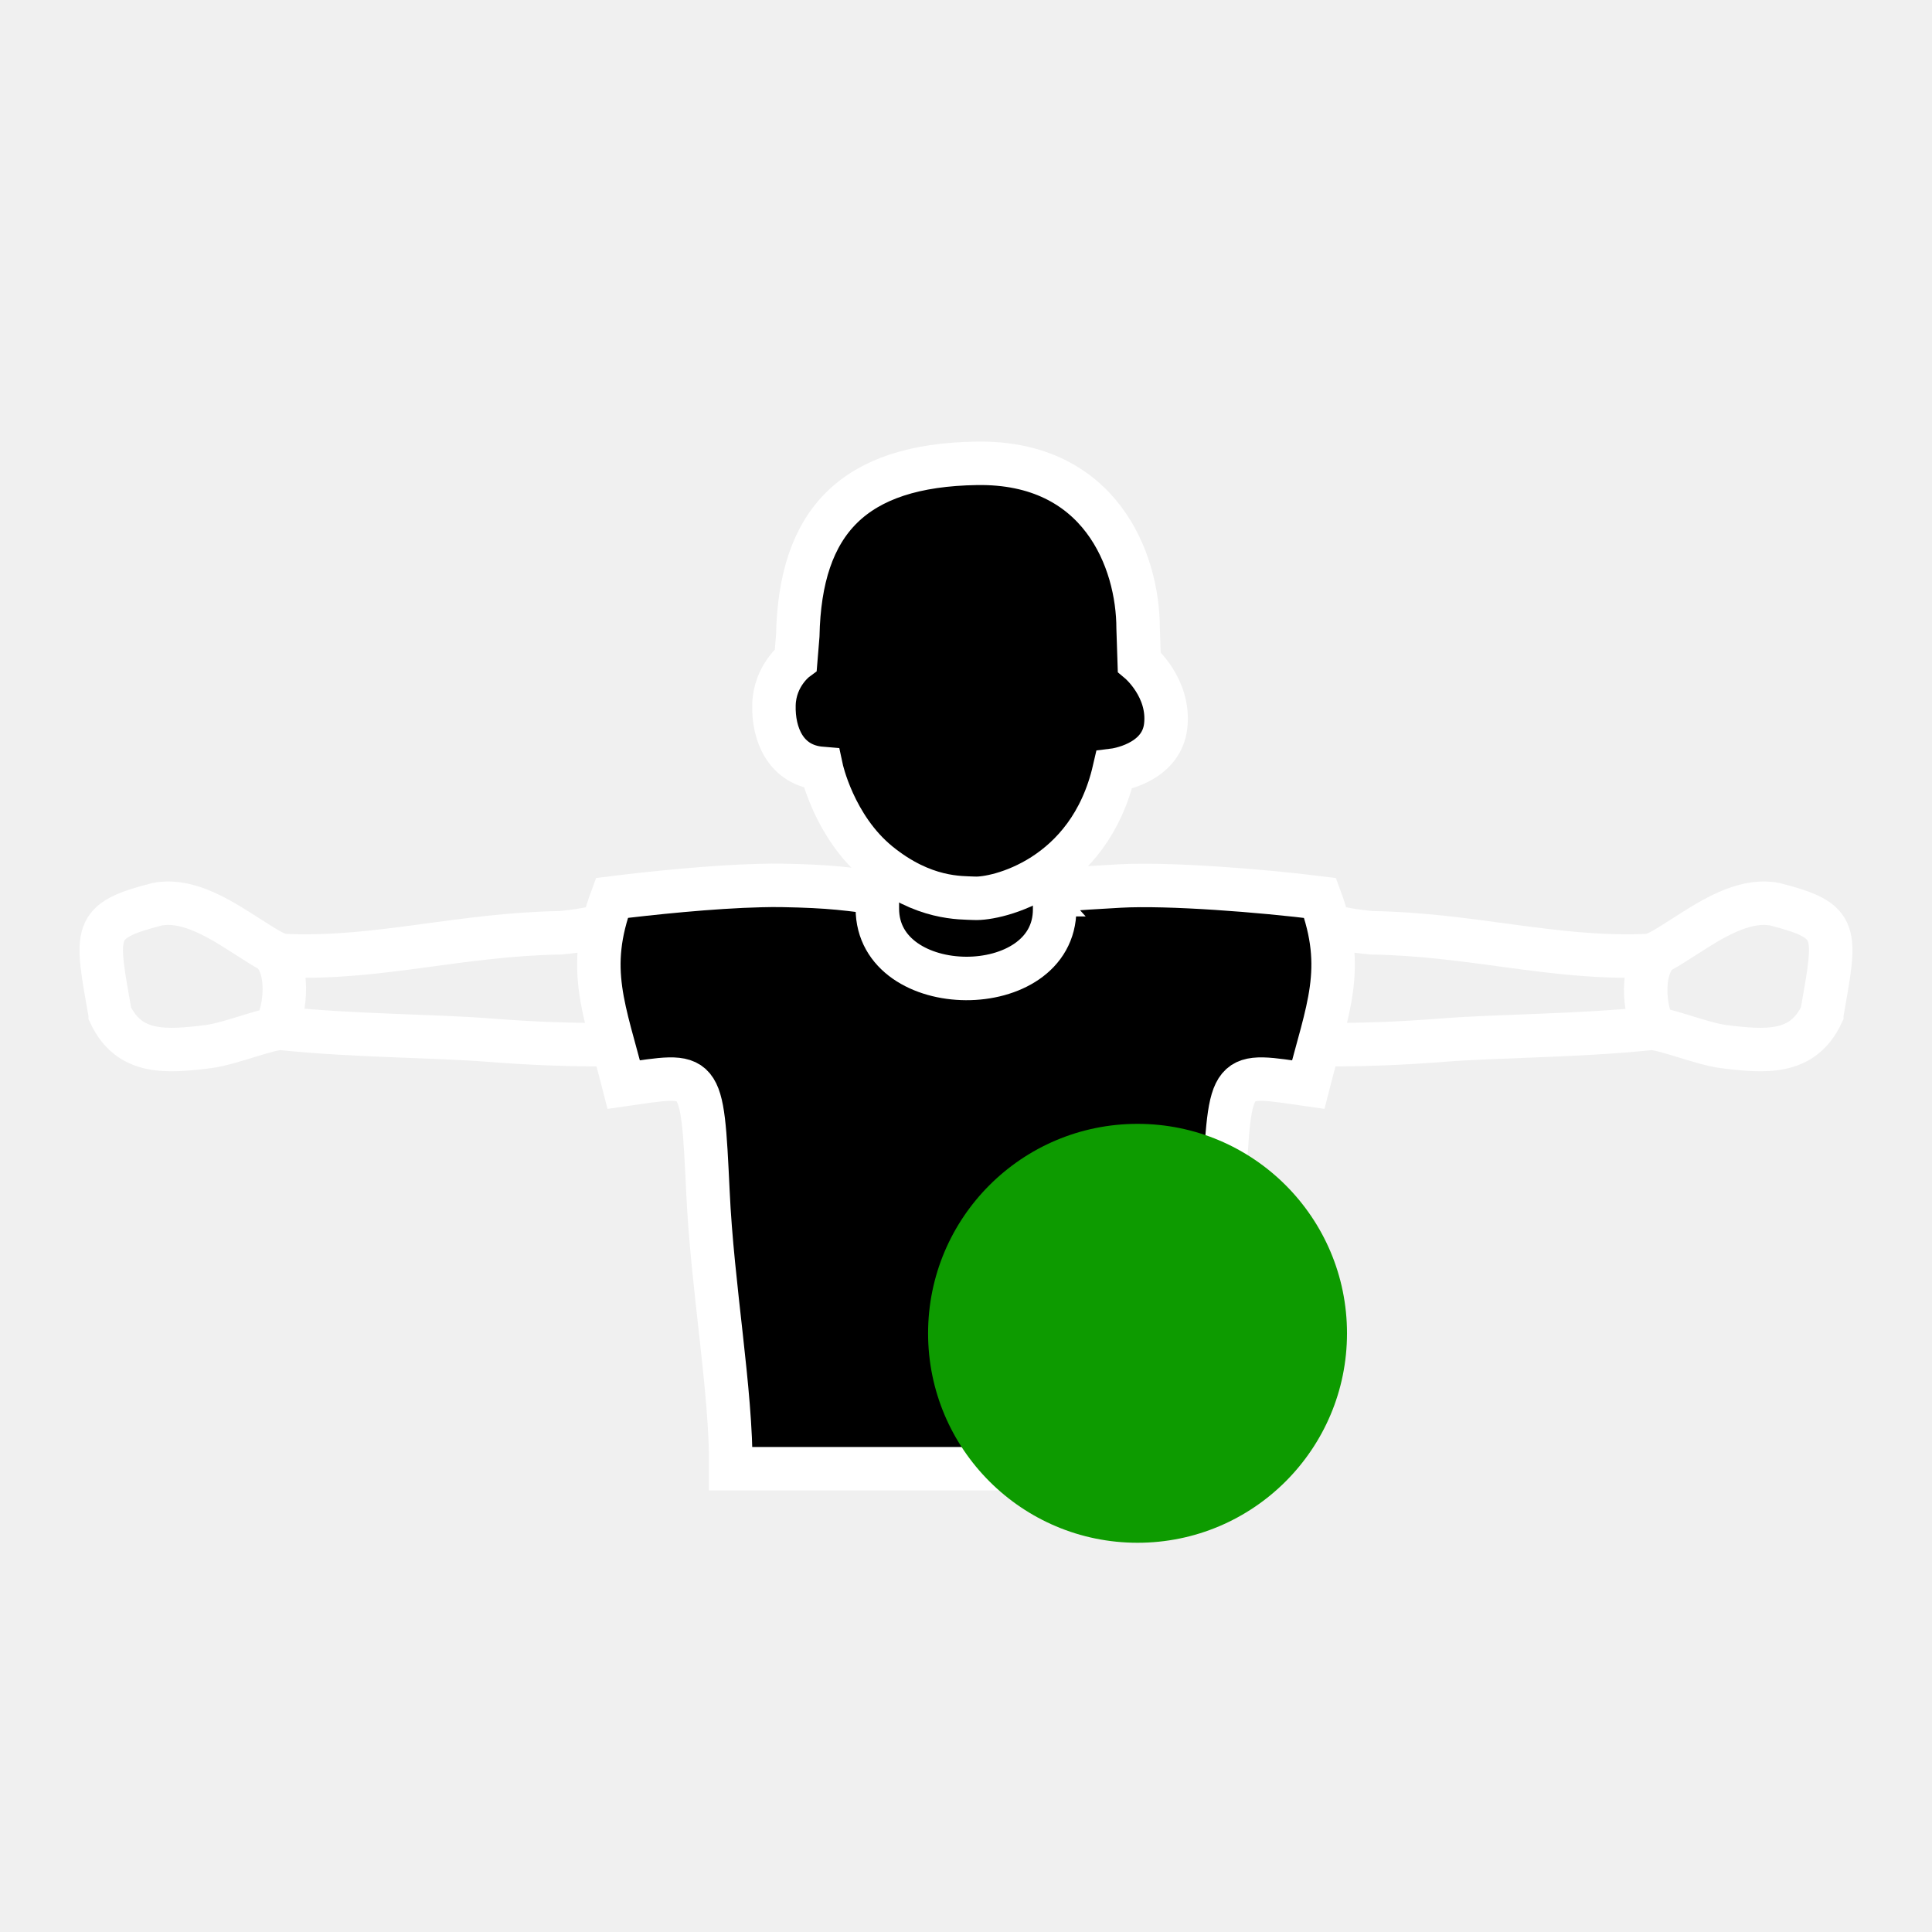
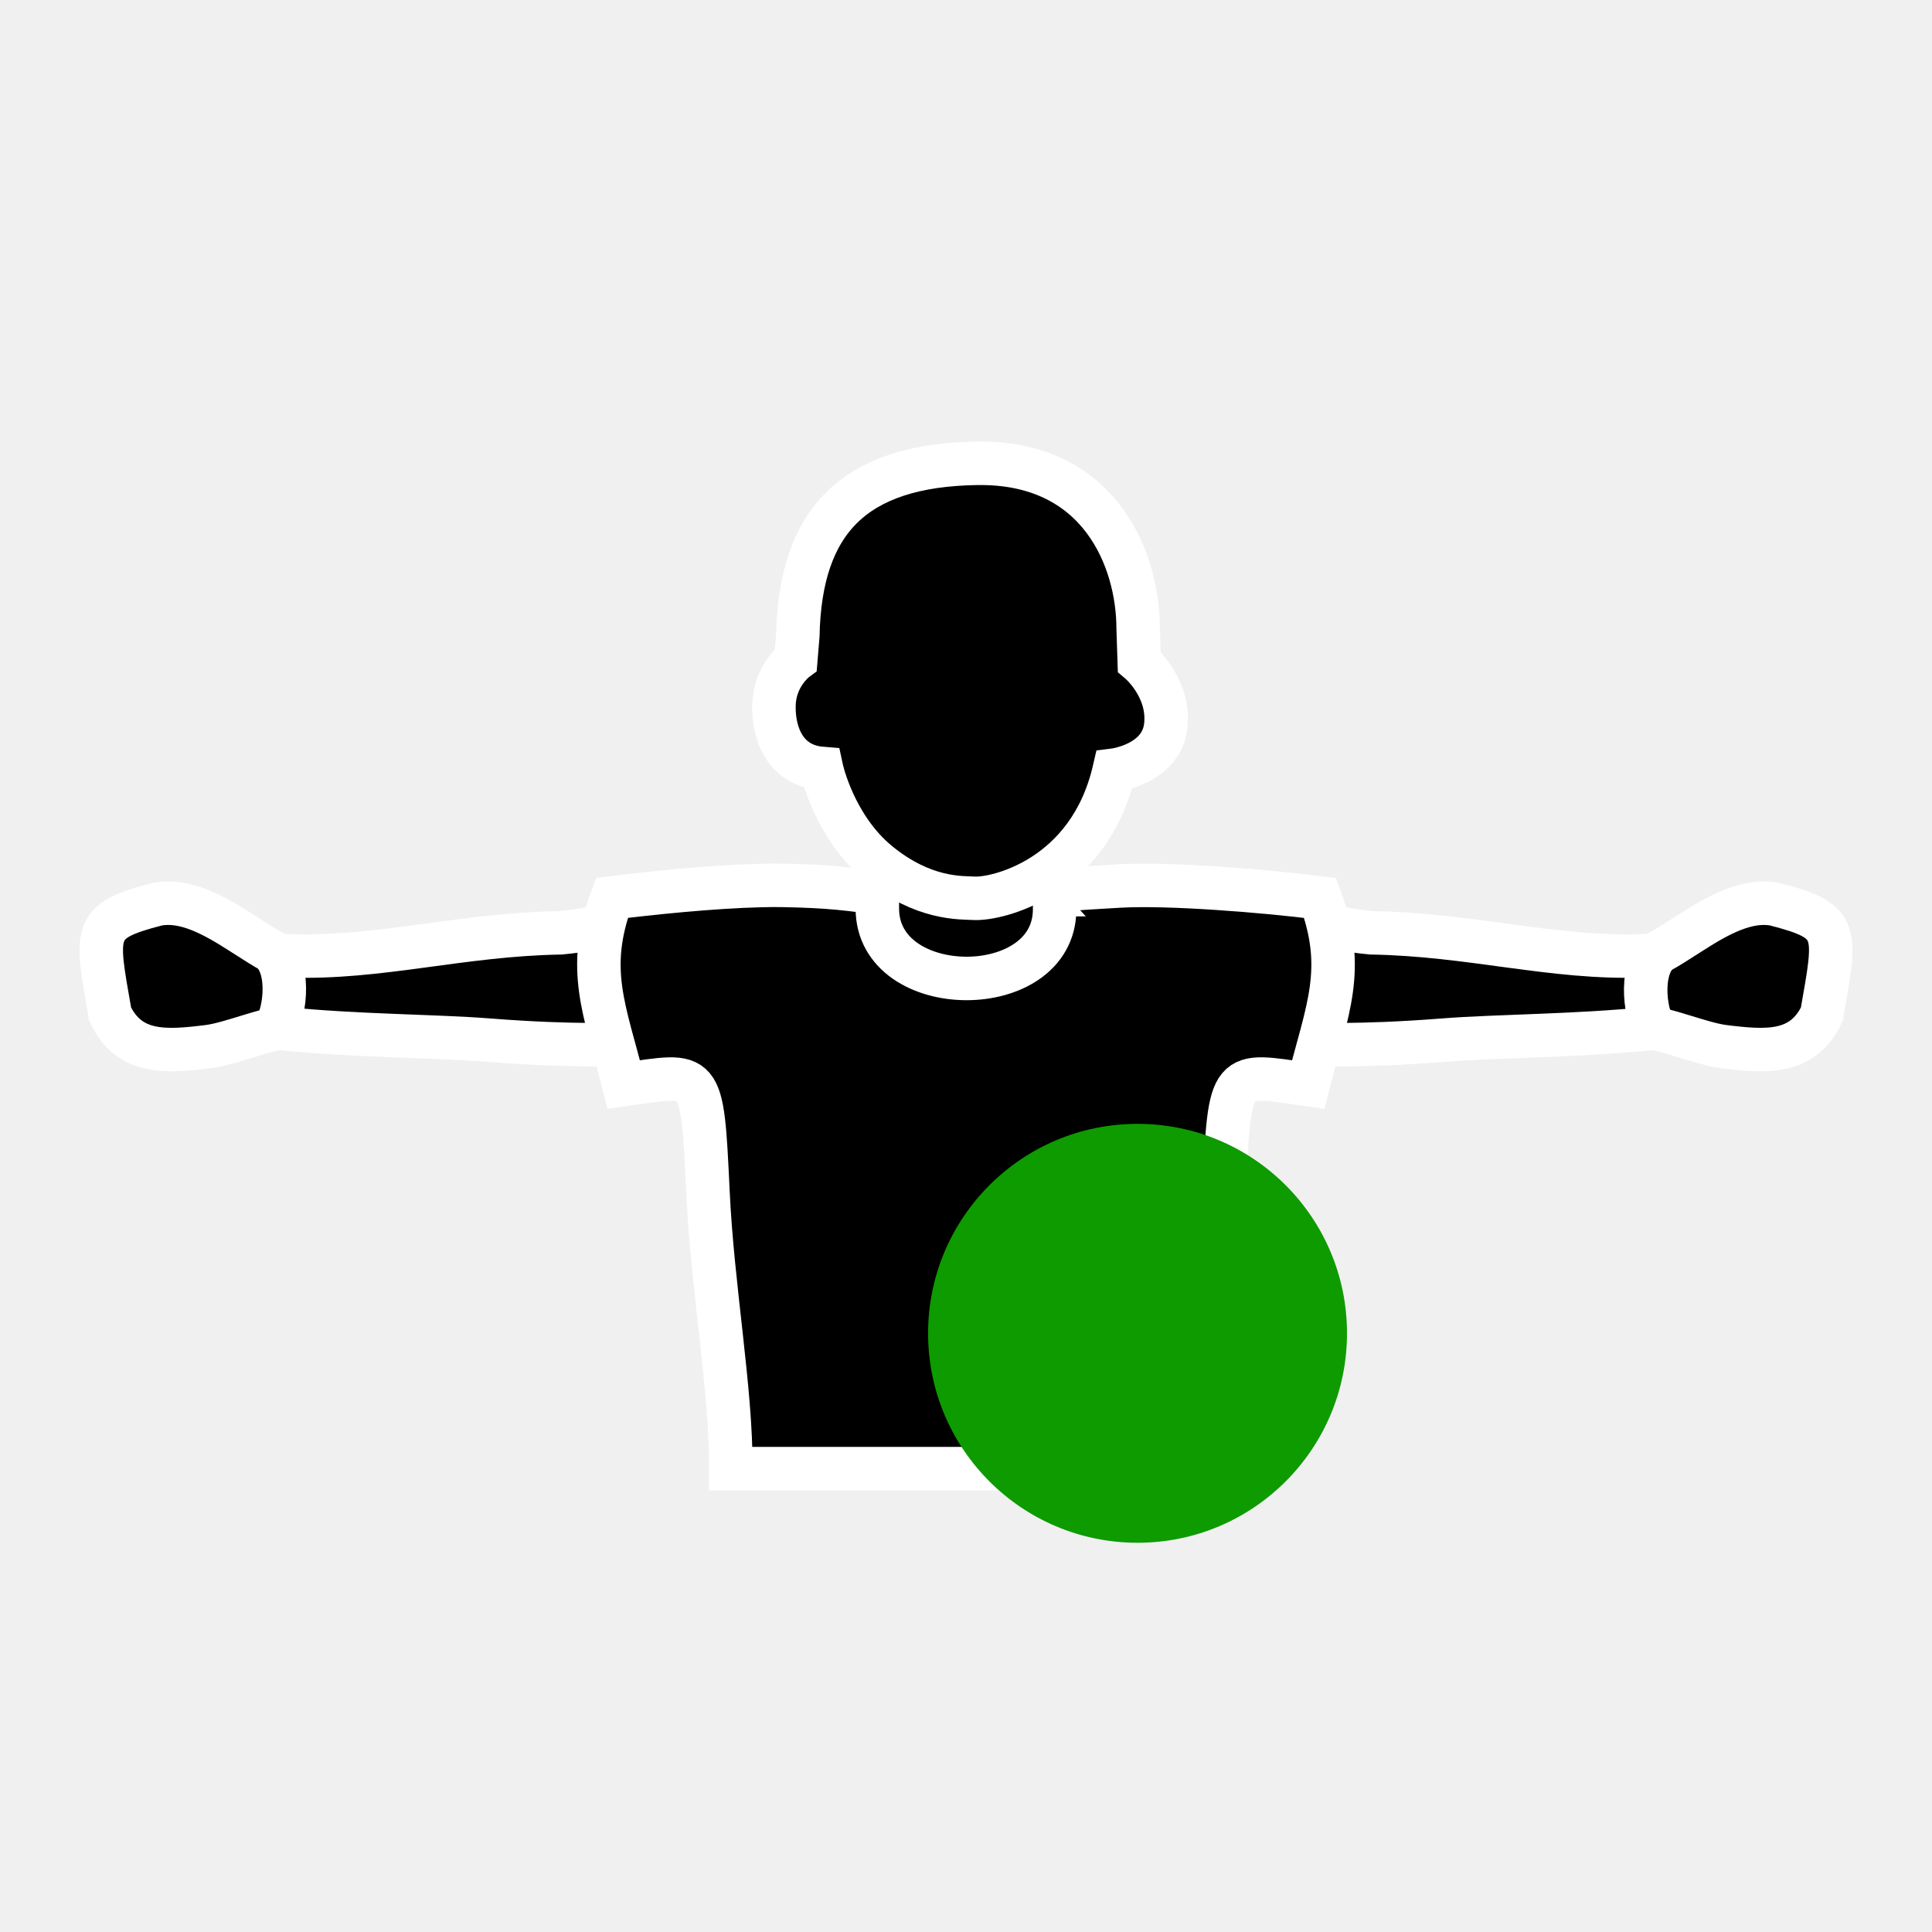
<svg xmlns="http://www.w3.org/2000/svg" xmlns:xlink="http://www.w3.org/1999/xlink" width="200" height="200" viewBox="0 0 52.917 52.917" version="1.1" id="svg1">
  <defs id="defs1">
    <radialGradient xlink:href="#linearGradient2" id="radialGradient3" cx="176.132" cy="171.425" fx="176.132" fy="171.425" r="20.913" gradientUnits="userSpaceOnUse" gradientTransform="matrix(0.2743548,0,0,0.2743548,-17.16516,-10.51229)" />
    <linearGradient id="linearGradient2">
      <stop style="stop-color:#0d9b00;stop-opacity:1;" offset="0.804" id="stop2" />
      <stop style="stop-color:#0d9b00;stop-opacity:1;" offset="1" id="stop3" />
    </linearGradient>
  </defs>
  <g id="layer1">
-     <g id="g4" transform="matrix(0.2645833,0,0,0.2645833,172.1071,-139.4887)">
-       <path id="path317-6-3" d="m -639.078,632.189 c -1.511,-8.631 -1.937,-9.636 4.88,-11.385 2.833,-0.537 5.808,1.099 8.543,2.848 3.291,2.099 3.839,2.505 5.072,2.489 9.401,0.329 17.771,-2.208 28.141,-2.38 4.937,-0.448 7,-1.749 14.063,-2.364 l -3.423,14.068 c -5.453,-0.251 -8.801,0.129 -18.052,-0.589 -5.885,-0.459 -13.651,-0.416 -21.448,-1.208 -1.224,-0.125 -5.312,1.588 -7.604,1.875 -4.344,0.541 -8.192,0.849 -10.172,-3.353 z" style="fill:none;fill-opacity:1;fill-rule:nonzero;stroke:#ffffff;stroke-width:4.5;stroke-linecap:butt;stroke-linejoin:miter;stroke-miterlimit:4;stroke-dasharray:none;stroke-opacity:1" />
-       <path id="path320-7-6" d="m -461.89,632.189 c 1.511,-8.631 1.937,-9.636 -4.88,-11.385 -2.828,-0.537 -5.808,1.099 -8.543,2.848 -3.291,2.099 -3.833,2.505 -5.072,2.489 -9.401,0.329 -17.771,-2.208 -28.141,-2.38 -4.937,-0.448 -7,-1.749 -14.063,-2.364 l 3.423,14.068 c 5.453,-0.251 8.801,0.129 18.052,-0.589 5.885,-0.459 13.656,-0.416 21.448,-1.208 1.224,-0.125 5.312,1.588 7.604,1.875 4.344,0.541 8.193,0.849 10.172,-3.353 z" style="fill:none;fill-opacity:1;fill-rule:nonzero;stroke:#ffffff;stroke-width:4.5;stroke-linecap:butt;stroke-linejoin:miter;stroke-miterlimit:4;stroke-dasharray:none;stroke-opacity:1" />
-       <path id="path323-0-1" d="m -569.546,618.856 c -0.672,-0.011 -1.396,-0.005 -2.156,0.015 -5.057,0.115 -11.657,0.813 -15.439,1.287 -2.749,7.407 -0.76,11.484 1.229,19.323 8.152,-1.156 8.095,-1.801 8.713,11.052 0.448,9.907 2.428,20.6 2.371,28.709 h 48.687 c 0.005,-10.516 1.991,-20.724 2.371,-28.709 0.62,-12.853 0.563,-12.208 8.713,-11.052 1.989,-7.839 3.979,-11.916 1.229,-19.323 -6.052,-0.76 -15.667,-1.516 -20.74,-1.235 -4.745,0.261 -8.401,0.511 -8.104,0.896 h -15.625 c -4.463,-0.615 -6.177,-0.869 -11.249,-0.963 z" style="fill:#000000;fill-opacity:1;fill-rule:nonzero;stroke:#ffffff;stroke-width:4.5;stroke-linecap:butt;stroke-linejoin:miter;stroke-miterlimit:4;stroke-dasharray:none;stroke-opacity:1" />
-       <path style="fill:none;stroke:#ffffff;stroke-width:4.5;stroke-linecap:butt;stroke-linejoin:miter;stroke-dasharray:none;stroke-opacity:1" d="m -622.121,633.685 c 1.002,-0.914 1.92,-6.063 -0.275,-8.029" id="path3-6" />
-       <path style="fill:none;stroke:#ffffff;stroke-width:4.5;stroke-linecap:butt;stroke-linejoin:miter;stroke-dasharray:none;stroke-opacity:1" d="m -479.048,633.791 c -1.002,-0.914 -1.92,-6.063 0.275,-8.029" id="path3-2-1" />
-       <path id="path324-2-5" d="m -541.307,621.334 c 0,9.604 -18.353,9.511 -18.353,-0.079 v -5.973 l 18.353,-0.256 z" style="fill:#000000;fill-opacity:1;fill-rule:nonzero;stroke:#ffffff;stroke-width:4.5;stroke-linecap:butt;stroke-linejoin:miter;stroke-miterlimit:4;stroke-dasharray:none;stroke-opacity:1" />
-       <path id="path348-2-5" d="m -568.103,595.504 c 0,0 -2.176,1.615 -2.26,4.656 -0.088,3.037 1.208,6.287 4.912,6.589 0,0 1.287,6.041 5.937,9.823 4.651,3.776 8.511,3.547 9.891,3.62 2.287,0.125 11.891,-2.052 14.479,-13.265 0,0 4.88,-0.605 5.333,-4.568 0.459,-3.969 -2.74,-6.641 -2.74,-6.641 l -0.114,-3.468 c -0.007,-7.038 -3.921,-17.281 -16.699,-17.085 -12.778,0.196 -18.29,6.026 -18.534,17.835 z" style="fill:#000000;fill-opacity:1;fill-rule:nonzero;stroke:#ffffff;stroke-width:4.5;stroke-linecap:butt;stroke-linejoin:miter;stroke-miterlimit:4;stroke-dasharray:none;stroke-opacity:1" />
-     </g>
+     <path id="path317-6-3" d="m 3.018,27.778 c -0.4,-2.284 -0.513,-2.55 1.291,-3.012 0.75,-0.142 1.537,0.291 2.26,0.754 0.871,0.555 1.016,0.663 1.342,0.659 2.487,0.087 4.702,-0.584 7.446,-0.63 1.306,-0.119 1.852,-0.463 3.721,-0.625 l -0.906,3.722 c -1.443,-0.066 -2.329,0.034 -4.776,-0.156 -1.557,-0.121 -3.612,-0.11 -5.675,-0.32 -0.324,-0.033 -1.405,0.42 -2.012,0.496 -1.149,0.143 -2.167,0.225 -2.691,-0.887 z" style="fill:#000000;fill-opacity:1;fill-rule:nonzero;stroke:#ffffff;stroke-width:1.191;stroke-linecap:butt;stroke-linejoin:miter;stroke-miterlimit:4;stroke-dasharray:none;stroke-opacity:1" />
+     <path id="path320-7-6" d="m 49.899,27.778 c 0.4,-2.284 0.513,-2.55 -1.291,-3.012 -0.748,-0.142 -1.537,0.291 -2.26,0.754 -0.871,0.555 -1.014,0.663 -1.342,0.659 -2.487,0.087 -4.702,-0.584 -7.446,-0.63 -1.306,-0.119 -1.852,-0.463 -3.721,-0.625 l 0.906,3.722 c 1.443,-0.066 2.329,0.034 4.776,-0.156 1.557,-0.121 3.613,-0.11 5.675,-0.32 0.324,-0.033 1.405,0.42 2.012,0.496 1.149,0.143 2.168,0.225 2.691,-0.887 z" style="fill:#000000;fill-opacity:1;fill-rule:nonzero;stroke:#ffffff;stroke-width:1.191;stroke-linecap:butt;stroke-linejoin:miter;stroke-miterlimit:4;stroke-dasharray:none;stroke-opacity:1" />
+     <path id="path323-0-1" d="m 21.415,24.25 c -0.178,-0.003 -0.369,-0.001 -0.57,0.004 -1.338,0.03 -3.084,0.215 -4.085,0.34 -0.727,1.96 -0.201,3.038 0.325,5.112 2.157,-0.306 2.142,-0.477 2.305,2.924 0.119,2.621 0.642,5.45 0.627,7.596 H 32.899 c 0.001,-2.782 0.527,-5.483 0.627,-7.596 0.164,-3.401 0.149,-3.23 2.305,-2.924 0.526,-2.074 1.053,-3.153 0.325,-5.112 -1.601,-0.201 -4.145,-0.401 -5.487,-0.327 -1.256,0.069 -2.223,0.135 -2.144,0.237 H 24.391 C 23.21,24.342 22.757,24.275 21.415,24.25 Z" style="fill:#000000;fill-opacity:1;fill-rule:nonzero;stroke:#ffffff;stroke-width:1.191;stroke-linecap:butt;stroke-linejoin:miter;stroke-miterlimit:4;stroke-dasharray:none;stroke-opacity:1" />
+     <path style="fill:none;stroke:#ffffff;stroke-width:1.191;stroke-linecap:butt;stroke-linejoin:miter;stroke-dasharray:none;stroke-opacity:1" d="m 7.504,28.174 c 0.265,-0.242 0.508,-1.604 -0.073,-2.124" id="path3-6" />
+     <path style="fill:none;stroke:#ffffff;stroke-width:1.191;stroke-linecap:butt;stroke-linejoin:miter;stroke-dasharray:none;stroke-opacity:1" d="m 45.359,28.202 c -0.265,-0.242 -0.508,-1.604 0.073,-2.124" id="path3-2-1" />
+     <path id="path324-2-5" d="m 28.886,24.906 c 0,2.541 -4.856,2.516 -4.856,-0.021 v -1.58 l 4.856,-0.068 z" style="fill:#000000;fill-opacity:1;fill-rule:nonzero;stroke:#ffffff;stroke-width:1.191;stroke-linecap:butt;stroke-linejoin:miter;stroke-miterlimit:4;stroke-dasharray:none;stroke-opacity:1" />
+     <path id="path348-2-5" d="m 21.797,18.072 c 0,0 -0.576,0.427 -0.598,1.232 -0.023,0.804 0.32,1.663 1.3,1.743 0,0 0.34,1.598 1.571,2.599 1.23,0.999 2.252,0.938 2.617,0.958 0.605,0.033 3.146,-0.543 3.831,-3.51 0,0 1.291,-0.16 1.411,-1.209 0.121,-1.05 -0.725,-1.757 -0.725,-1.757 l -0.03,-0.918 c -0.002,-1.862 -1.037,-4.572 -4.418,-4.52 -3.381,0.052 -4.839,1.594 -4.904,4.719 z" style="fill:#000000;fill-opacity:1;fill-rule:nonzero;stroke:#ffffff;stroke-width:1.191;stroke-linecap:butt;stroke-linejoin:miter;stroke-miterlimit:4;stroke-dasharray:none;stroke-opacity:1" />
    <circle style="fill:url(#radialGradient3);stroke:none;stroke-width:0.379;stroke-linecap:round" id="path1-5" cx="31.157" cy="36.519" r="5.737" />
  </g>
</svg>
